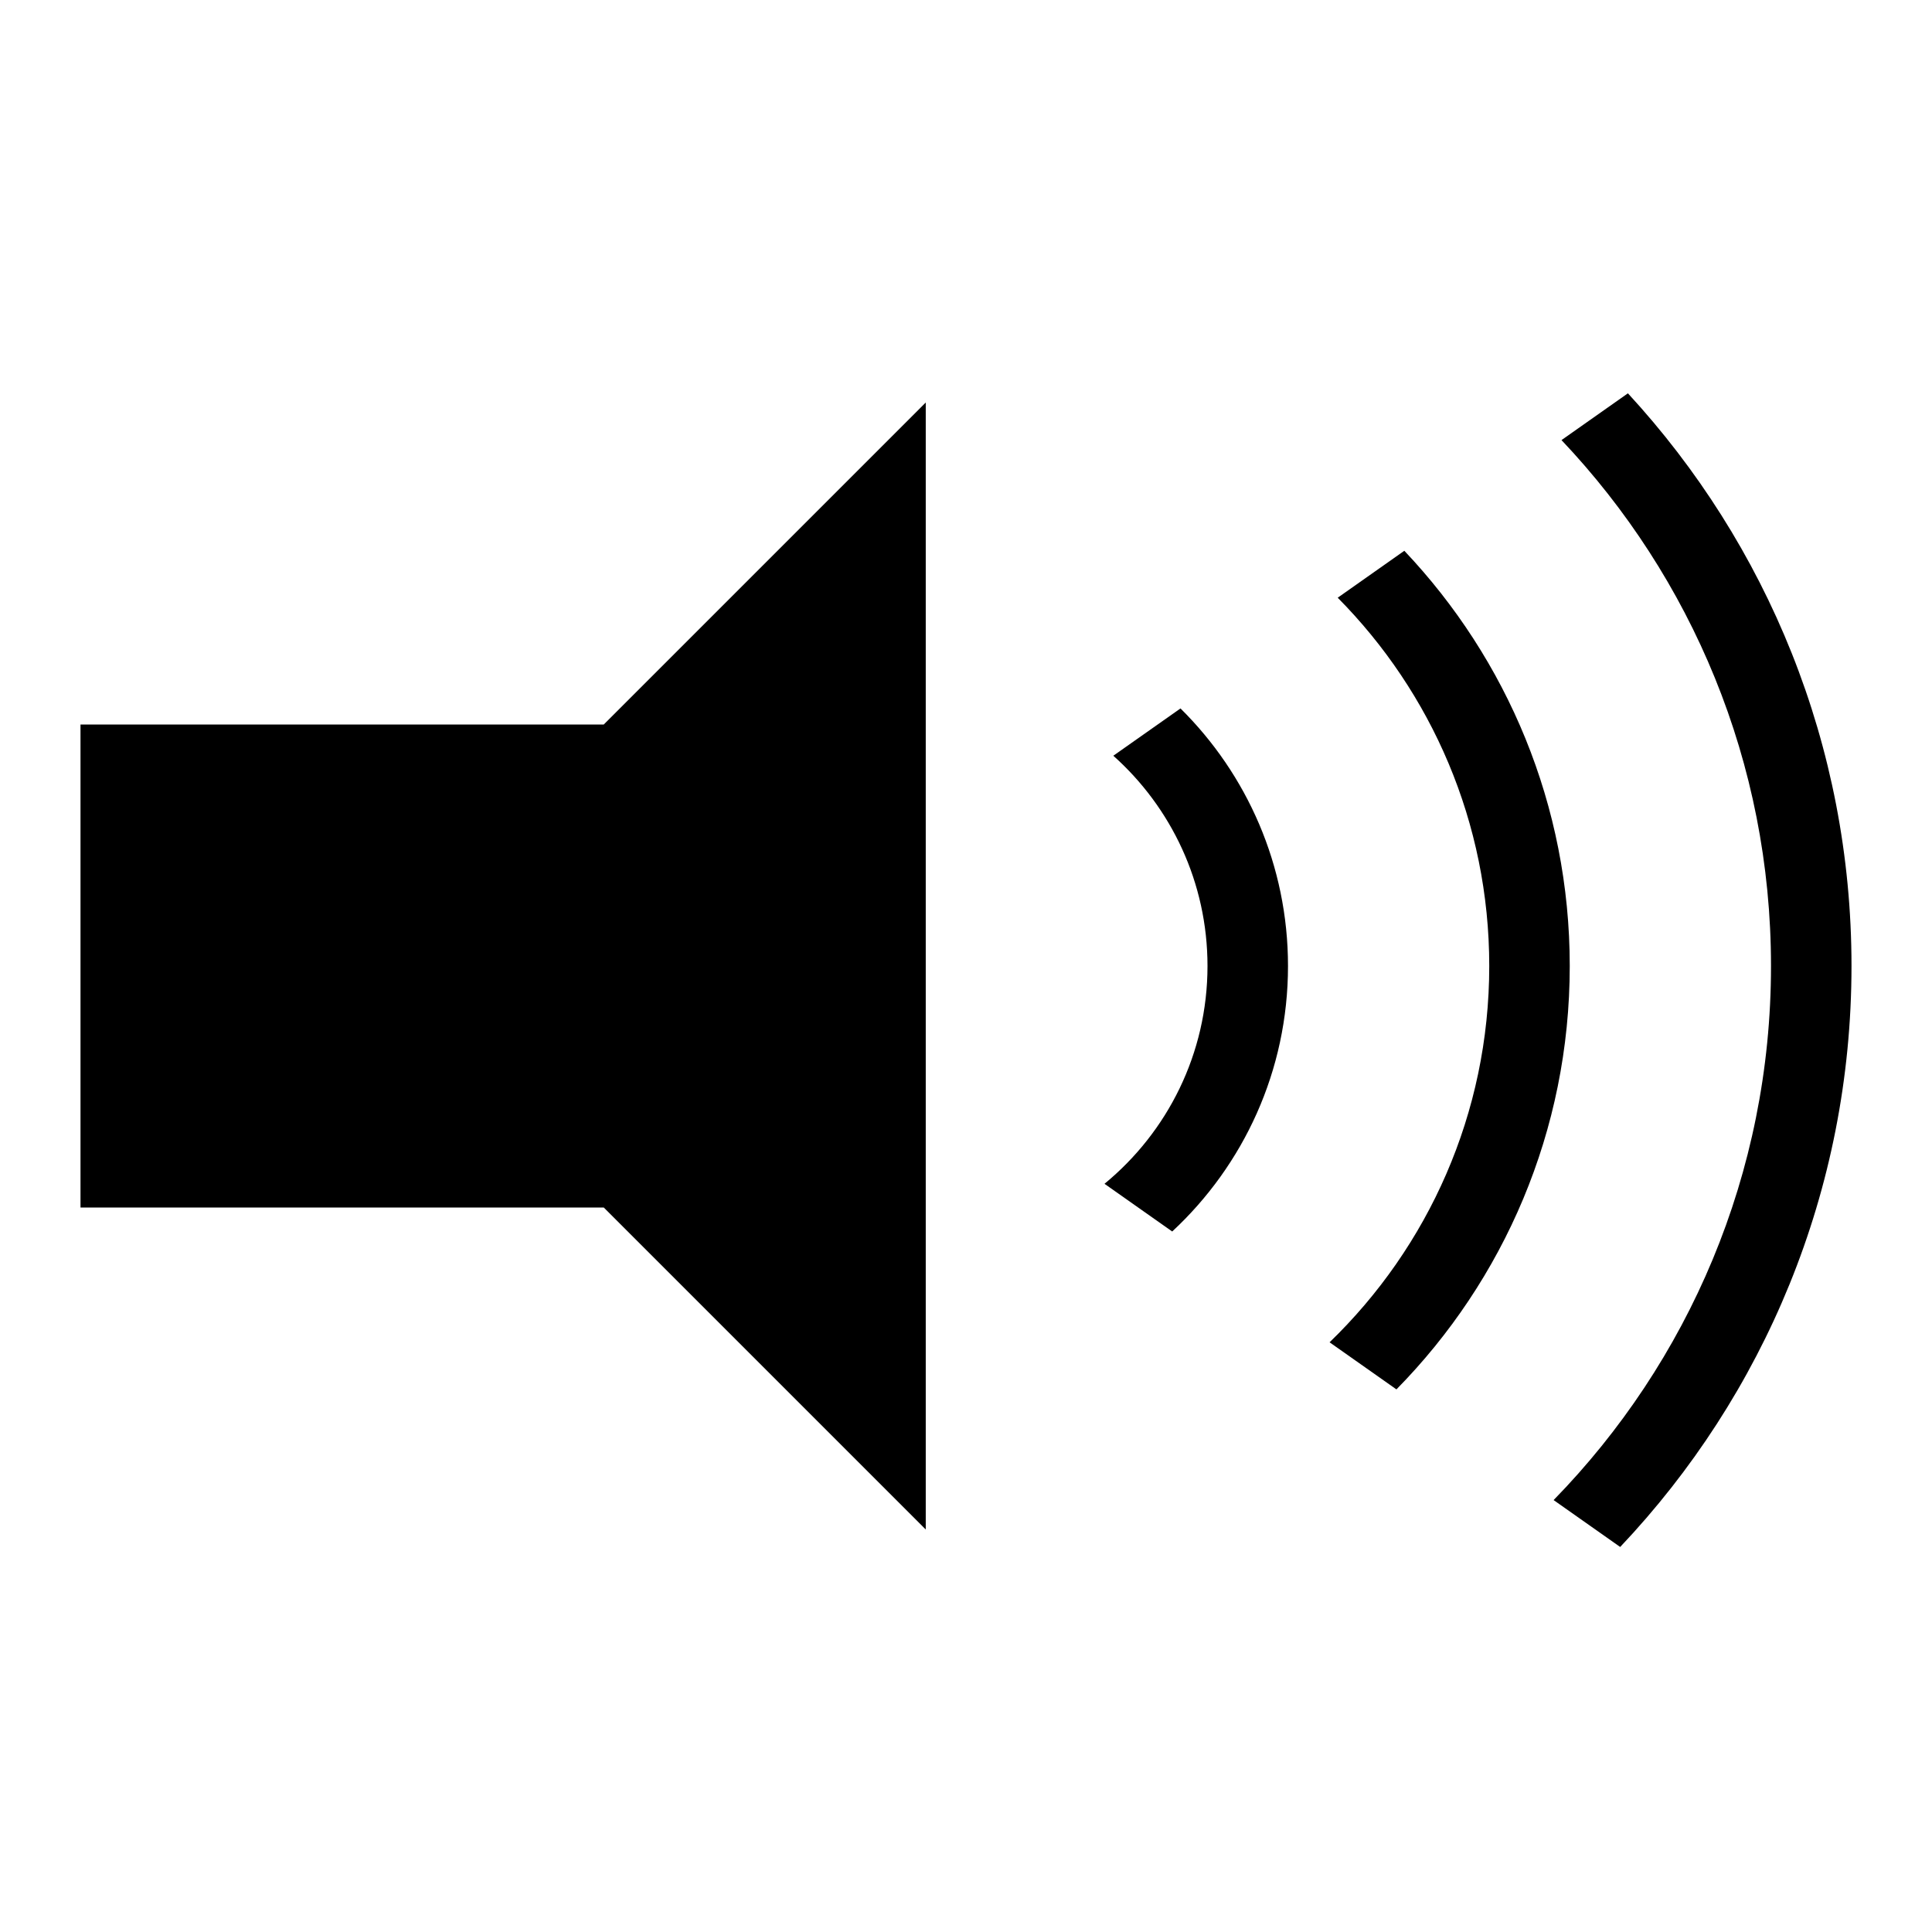
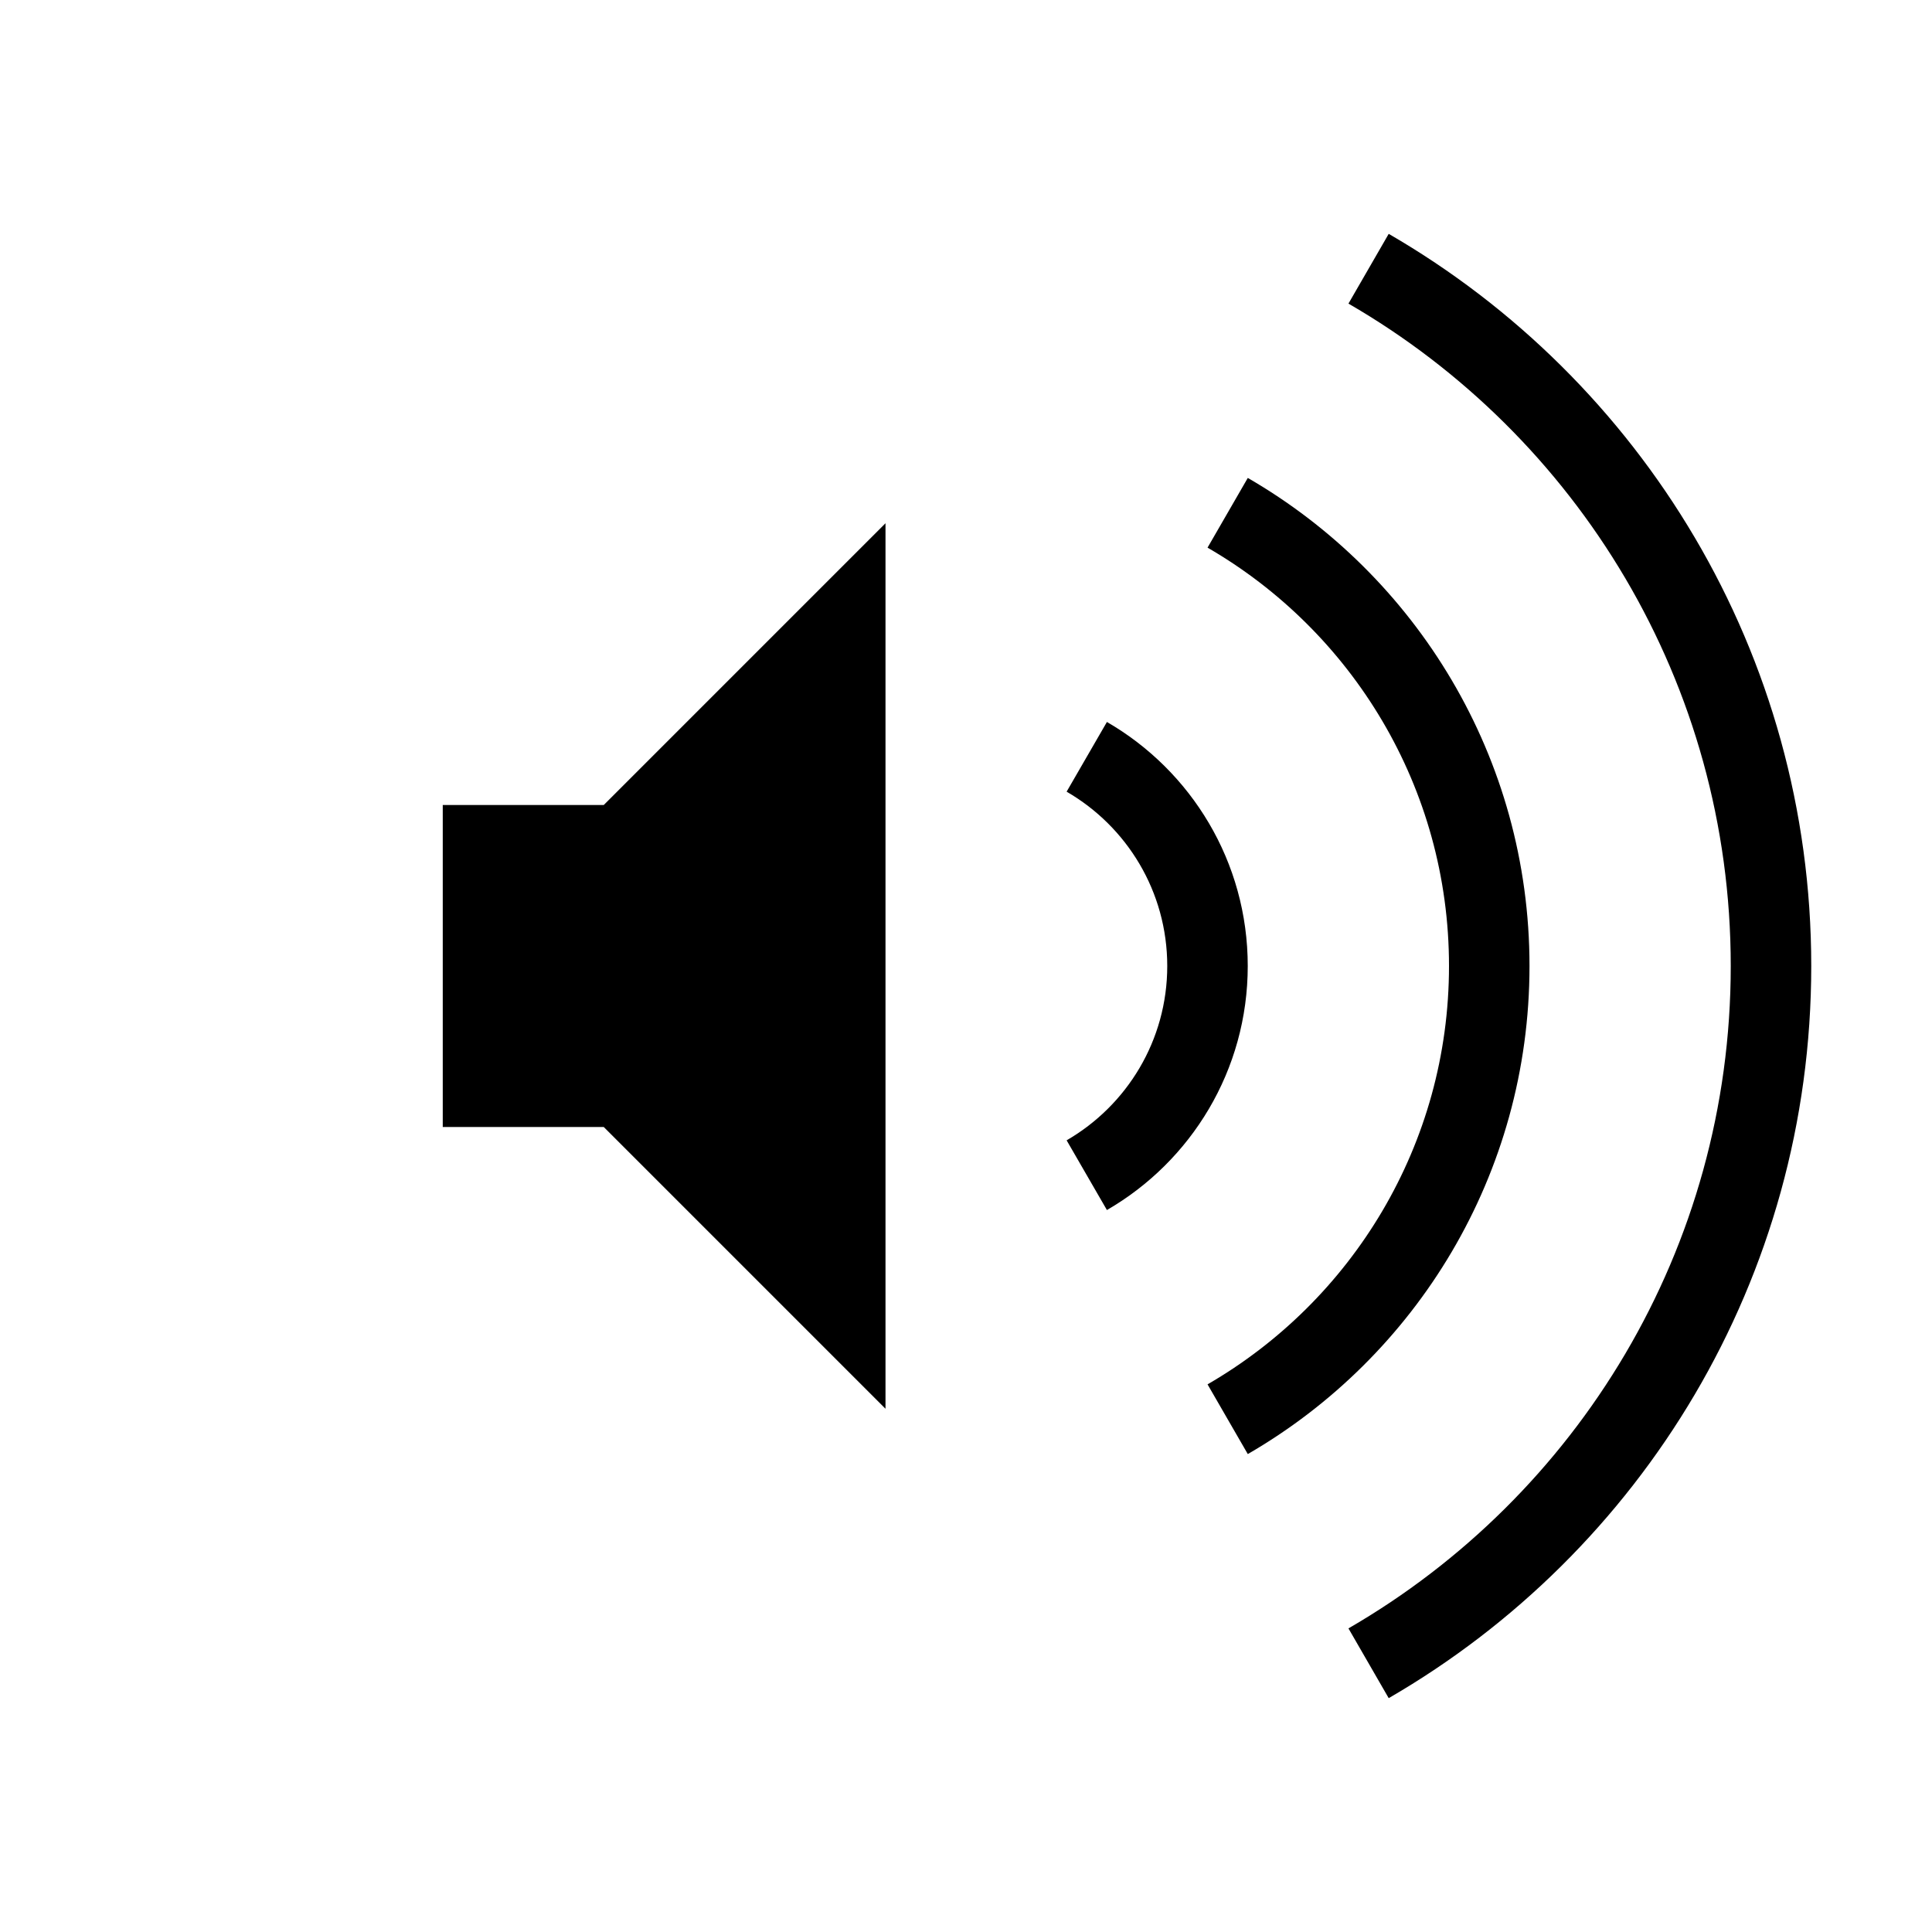
<svg xmlns="http://www.w3.org/2000/svg" width="48px" height="48px" viewBox="0 0 48 48" version="1.1">
  <defs />
  <g id="fill" stroke="none" stroke-width="1" fill="none" fill-rule="evenodd">
    <g id="volumeup1-fill" fill="#000000">
-       <polygon id="Rectangle-13" points="2 18 15 18 23 10 23 38 15 30 2 30" />
-       <path d="M27.441,29.411 L29.123,30.596 C30.893,28.952 32,26.606 32,24 C32,21.497 30.978,19.232 29.329,17.601 L27.66,18.776 C29.096,20.058 30,21.923 30,24 C30,26.18 29.003,28.127 27.441,29.411 Z" id="Combined-Shape" />
-       <path d="M33.033,33.349 L34.694,34.519 C37.357,31.812 39,28.098 39,24 C39,20.004 37.437,16.373 34.89,13.684 L33.235,14.85 C35.562,17.199 37,20.432 37,24 C37,27.67 35.479,30.985 33.033,33.349 Z" id="Combined-Shape" />
-       <path d="M38.599,37.269 L40.253,38.434 C43.815,34.671 46,29.591 46,24 C46,18.511 43.894,13.513 40.445,9.772 L38.795,10.934 C42.021,14.34 44,18.939 44,24 C44,29.163 41.941,33.845 38.599,37.269 Z" id="Combined-Shape" />
+       <g id="volume-base" transform="translate(11, 13)">
+         <polygon id="Rectangle-13" points="0 7 4 7 11 0 11 22 4 15 0 15" />
+       </g>
+       <g id="volume-line-s" transform="translate(26, 17)">
+         <path d="M1.501,13.063 L0.5,11.331 C1.995,10.466 3,8.851 3,7 C3,5.149 1.995,3.534 0.5,2.669 L1.501,0.937 C3.593,2.147 5,4.409 5,7 C5,9.591 3.593,11.853 1.501,13.063 L1.501,13.063 Z" id="Combined-Shape" />
+       </g>
+       <g id="volume-line-m" transform="translate(30, 11)">
+         <path d="M1.001,25.126 L0.001,23.394 C3.587,21.319 6,17.441 6,13 C6,8.559 3.587,4.681 0.001,2.606 L1.001,0.874 C5.185,3.294 8,7.819 8,13 C8,18.181 5.185,22.706 1.001,25.126 L1.001,25.126 Z" id="Combined-Shape" />
+       </g>
+       <g id="volume-line-l" transform="translate(33, 5)">
+         <path d="M1.502,37.19 L0.502,35.457 C6.18,32.172 10,26.032 10,19 C10,11.968 6.18,5.828 0.502,2.543 L1.502,0.81 C7.778,4.442 12,11.228 12,19 C12,26.772 7.778,33.558 1.502,37.19 L1.502,37.19 Z" id="Combined-Shape" />
+       </g>
    </g>
  </g>
</svg>
